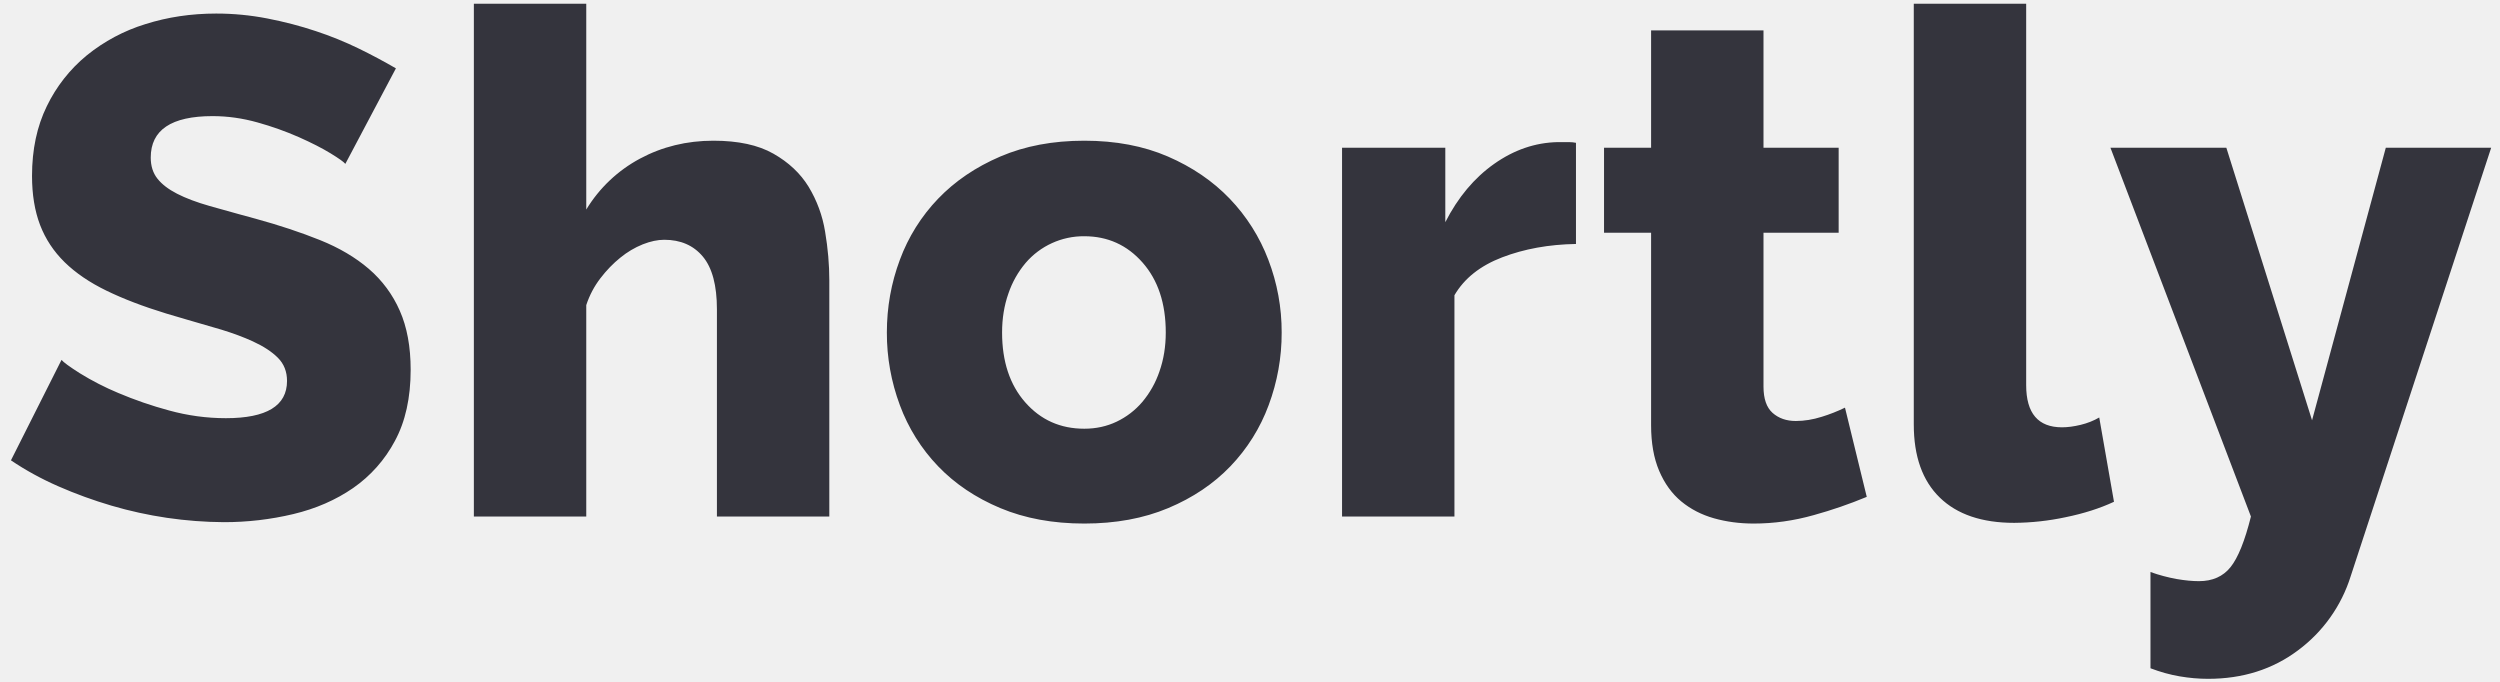
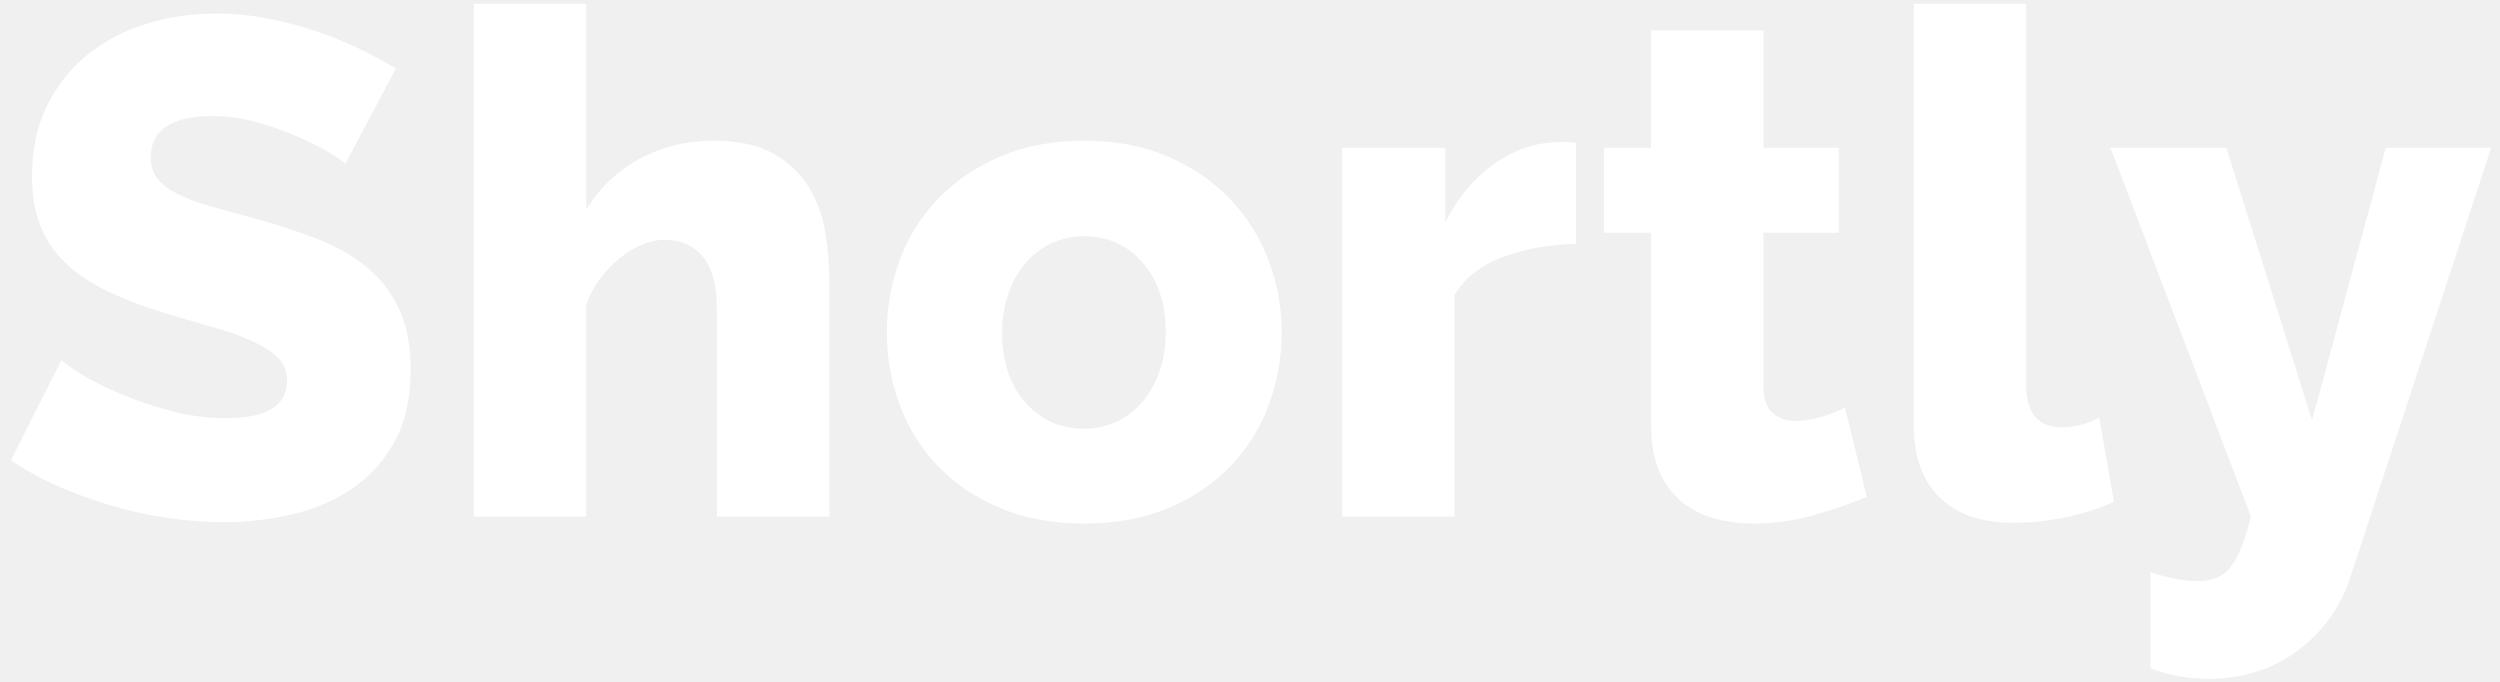
<svg xmlns="http://www.w3.org/2000/svg" width="121" height="33" fill="none">
-   <path fill-rule="evenodd" clip-rule="evenodd" d="M34.699 25h5.44V13.576c0-.77-.068-1.558-.204-2.363a6.036 6.036 0 0 0-.8-2.176c-.396-.646-.963-1.179-1.7-1.598-.736-.42-1.705-.629-2.906-.629-1.292 0-2.477.29-3.553.867a6.785 6.785 0 0 0-2.601 2.465V.18h-5.44V25h5.44V14.766c.158-.476.385-.907.68-1.292.294-.385.617-.72.969-1.003a4.168 4.168 0 0 1 1.088-.646c.374-.147.72-.22 1.037-.22.793 0 1.416.271 1.87.815.453.544.68 1.394.68 2.55V25ZM16 7.422c.408.25.646.42.714.51l2.448-4.624a28.403 28.403 0 0 0-1.785-.952 16.76 16.76 0 0 0-2.091-.85c-.748-.25-1.53-.453-2.346-.612a12.973 12.973 0 0 0-2.482-.238c-1.202 0-2.34.17-3.417.51a8.435 8.435 0 0 0-2.84 1.513 7.266 7.266 0 0 0-1.937 2.465c-.476.975-.714 2.097-.714 3.366 0 .907.13 1.7.39 2.38.261.68.658 1.28 1.19 1.802.533.521 1.208.98 2.024 1.377.816.397 1.779.765 2.89 1.105.335.1.66.196.976.288l1.702.495c.568.175 1.07.362 1.504.56.521.238.929.504 1.224.8.294.294.442.668.442 1.121 0 1.201-.986 1.802-2.958 1.802-.93 0-1.848-.125-2.754-.374a18.94 18.94 0 0 1-2.465-.85 13.255 13.255 0 0 1-1.853-.952c-.499-.317-.794-.533-.884-.646L.53 22.28c.702.476 1.467.895 2.295 1.258a21.63 21.63 0 0 0 2.567.935 19.689 19.689 0 0 0 5.44.8 14.4 14.4 0 0 0 3.366-.392c1.088-.26 2.051-.68 2.89-1.258a6.45 6.45 0 0 0 2.023-2.278c.51-.94.765-2.09.765-3.45 0-1.112-.176-2.064-.527-2.857a5.646 5.646 0 0 0-1.496-2.023c-.646-.555-1.434-1.02-2.363-1.394-.93-.374-1.972-.72-3.128-1.037-.28-.075-.548-.149-.805-.22l-1.405-.392c-.635-.181-1.162-.38-1.581-.595-.42-.215-.737-.459-.952-.731-.216-.272-.323-.612-.323-1.02 0-1.337.997-2.006 2.992-2.006.725 0 1.45.102 2.176.306a14.81 14.81 0 0 1 2.006.714c.612.272 1.122.533 1.53.782ZM52.479 25.34c-1.519 0-2.873-.25-4.063-.748-1.19-.499-2.193-1.173-3.01-2.023a8.541 8.541 0 0 1-1.852-2.958 9.969 9.969 0 0 1-.63-3.519c0-1.224.21-2.397.63-3.519a8.54 8.54 0 0 1 1.853-2.958c.816-.85 1.819-1.53 3.009-2.04s2.544-.765 4.063-.765c1.519 0 2.867.255 4.046.765 1.178.51 2.176 1.19 2.992 2.04a8.755 8.755 0 0 1 1.87 2.958 9.737 9.737 0 0 1 .646 3.52 9.97 9.97 0 0 1-.63 3.518 8.543 8.543 0 0 1-1.852 2.958c-.816.85-1.82 1.524-3.01 2.023-1.19.499-2.543.748-4.062.748Zm-2.856-5.865c-.748-.85-1.122-1.978-1.122-3.383 0-.68.102-1.309.306-1.887a4.568 4.568 0 0 1 .833-1.479 3.7 3.7 0 0 1 2.839-1.292c1.133 0 2.074.425 2.822 1.275.748.85 1.122 1.978 1.122 3.383 0 .68-.102 1.31-.306 1.887a4.57 4.57 0 0 1-.833 1.48 3.753 3.753 0 0 1-1.241.951c-.476.227-.998.34-1.564.34-1.156 0-2.108-.425-2.856-1.275Zm26.654-7.667c-1.315.023-2.505.238-3.57.646-1.065.408-1.836 1.02-2.312 1.836V25h-5.44V7.15h4.998v3.604c.612-1.201 1.4-2.142 2.363-2.822.963-.68 1.989-1.031 3.077-1.054h.544c.113 0 .227.011.34.034v4.896Zm11.507 13.124a21.718 21.718 0 0 0 2.567-.884l-1.054-4.318a7.728 7.728 0 0 1-1.122.442c-.43.136-.85.204-1.258.204-.453 0-.827-.13-1.122-.39-.295-.262-.442-.687-.442-1.276v-7.446h3.638V7.15h-3.638V1.472h-5.44V7.15h-2.278v4.114h2.278v9.316c0 .861.13 1.598.391 2.21.26.612.618 1.105 1.071 1.48.453.373.98.645 1.581.815.6.17 1.241.255 1.921.255.975 0 1.944-.136 2.907-.408ZM92.627.18h5.44v18.462c0 1.36.578 2.04 1.734 2.04.272 0 .573-.04.901-.119.329-.08.629-.198.901-.357l.714 4.08c-.68.317-1.462.567-2.346.748a12.39 12.39 0 0 1-2.482.272c-1.564 0-2.765-.408-3.604-1.224-.839-.816-1.258-1.995-1.258-3.536V.18Zm12.731 27.846a7.992 7.992 0 0 1-1.275-.34v4.658c.476.181.947.312 1.411.391.465.08.924.12 1.377.12 1.678 0 3.128-.46 4.352-1.378a7.107 7.107 0 0 0 2.55-3.587l6.8-20.74h-5.1l-3.57 13.192-4.148-13.192h-5.61l6.8 17.85c-.294 1.179-.623 1.995-.986 2.448-.362.453-.872.68-1.53.68-.317 0-.674-.034-1.071-.102Z" fill="#34343D" />
+   <path fill-rule="evenodd" clip-rule="evenodd" d="M34.699 25h5.44V13.576c0-.77-.068-1.558-.204-2.363a6.036 6.036 0 0 0-.8-2.176c-.396-.646-.963-1.179-1.7-1.598-.736-.42-1.705-.629-2.906-.629-1.292 0-2.477.289-3.553.867a6.785 6.785 0 0 0-2.601 2.465V.18h-5.44V25h5.44V14.766c.158-.476.385-.907.68-1.292.294-.385.617-.72.969-1.003a4.171 4.171 0 0 1 1.088-.646c.374-.147.72-.221 1.037-.221.793 0 1.416.272 1.87.816.453.544.68 1.394.68 2.55V25ZM16 7.422c.408.25.646.42.714.51l2.448-4.624a28.403 28.403 0 0 0-1.785-.952 16.76 16.76 0 0 0-2.091-.85c-.748-.25-1.53-.453-2.346-.612a12.973 12.973 0 0 0-2.482-.238c-1.202 0-2.34.17-3.417.51a8.435 8.435 0 0 0-2.84 1.513 7.266 7.266 0 0 0-1.937 2.465c-.476.975-.714 2.097-.714 3.366 0 .907.13 1.7.39 2.38.261.68.658 1.28 1.19 1.802.533.521 1.208.98 2.024 1.377.816.397 1.779.765 2.89 1.105.335.1.66.196.976.288l1.702.495c.568.175 1.07.362 1.504.56.521.238.929.504 1.224.799.294.295.442.669.442 1.122 0 1.201-.986 1.802-2.958 1.802-.93 0-1.848-.125-2.754-.374a18.925 18.925 0 0 1-2.465-.85 13.244 13.244 0 0 1-1.853-.952c-.499-.317-.794-.533-.884-.646L.53 22.28c.702.476 1.467.895 2.295 1.258.827.363 1.683.674 2.567.935a19.674 19.674 0 0 0 5.44.799c1.156 0 2.278-.13 3.366-.391 1.088-.26 2.051-.68 2.89-1.258a6.448 6.448 0 0 0 2.023-2.278c.51-.94.765-2.091.765-3.451 0-1.11-.176-2.063-.527-2.856a5.647 5.647 0 0 0-1.496-2.023c-.646-.555-1.434-1.02-2.363-1.394-.93-.374-1.972-.72-3.128-1.037l-.805-.22-1.405-.392c-.635-.181-1.162-.38-1.581-.595-.42-.215-.737-.459-.952-.731-.216-.272-.323-.612-.323-1.02 0-1.337.997-2.006 2.992-2.006.725 0 1.45.102 2.176.306a14.81 14.81 0 0 1 2.006.714c.612.272 1.122.533 1.53.782ZM52.479 25.34c-1.519 0-2.873-.25-4.063-.748-1.19-.499-2.193-1.173-3.01-2.023a8.54 8.54 0 0 1-1.852-2.958 9.968 9.968 0 0 1-.63-3.519c0-1.224.21-2.397.63-3.519a8.54 8.54 0 0 1 1.853-2.958c.816-.85 1.819-1.53 3.009-2.04s2.544-.765 4.063-.765c1.519 0 2.867.255 4.046.765 1.178.51 2.176 1.19 2.992 2.04a8.755 8.755 0 0 1 1.87 2.958 9.738 9.738 0 0 1 .646 3.519 9.97 9.97 0 0 1-.63 3.519 8.542 8.542 0 0 1-1.852 2.958c-.816.85-1.82 1.524-3.01 2.023-1.19.499-2.543.748-4.062.748Zm-2.856-5.865c-.748-.85-1.122-1.978-1.122-3.383 0-.68.102-1.309.306-1.887a4.568 4.568 0 0 1 .833-1.479 3.702 3.702 0 0 1 2.839-1.292c1.133 0 2.074.425 2.822 1.275.748.85 1.122 1.978 1.122 3.383 0 .68-.102 1.309-.306 1.887a4.57 4.57 0 0 1-.833 1.479 3.753 3.753 0 0 1-1.241.952 3.59 3.59 0 0 1-1.564.34c-1.156 0-2.108-.425-2.856-1.275Zm26.654-7.667c-1.315.023-2.505.238-3.57.646-1.065.408-1.836 1.02-2.312 1.836V25h-5.44V7.15h4.998v3.604c.612-1.201 1.4-2.142 2.363-2.822.963-.68 1.989-1.031 3.077-1.054h.544c.113 0 .227.011.34.034v4.896Zm11.507 13.124a21.718 21.718 0 0 0 2.567-.884l-1.054-4.318a7.717 7.717 0 0 1-1.122.442c-.43.136-.85.204-1.258.204-.453 0-.827-.13-1.122-.391-.295-.26-.442-.686-.442-1.275v-7.446h3.638V7.15h-3.638V1.472h-5.44V7.15h-2.278v4.114h2.278v9.316c0 .861.13 1.598.391 2.21.26.612.618 1.105 1.071 1.479.453.374.98.646 1.581.816.6.17 1.241.255 1.921.255.975 0 1.944-.136 2.907-.408ZM92.627.18h5.44v18.462c0 1.36.578 2.04 1.734 2.04.272 0 .573-.04.901-.119.329-.08.629-.198.901-.357l.714 4.08c-.68.317-1.462.567-2.346.748a12.39 12.39 0 0 1-2.482.272c-1.564 0-2.765-.408-3.604-1.224-.839-.816-1.258-1.995-1.258-3.536V.18Zm12.731 27.846a7.982 7.982 0 0 1-1.275-.34v4.658a7.53 7.53 0 0 0 1.411.391c.465.08.924.119 1.377.119 1.678 0 3.128-.459 4.352-1.377a7.106 7.106 0 0 0 2.55-3.587l6.8-20.74h-5.1l-3.57 13.192-4.148-13.192h-5.61l6.8 17.85c-.294 1.179-.623 1.995-.986 2.448-.362.453-.872.68-1.53.68-.317 0-.674-.034-1.071-.102Z" fill="#fff" />
</svg>
